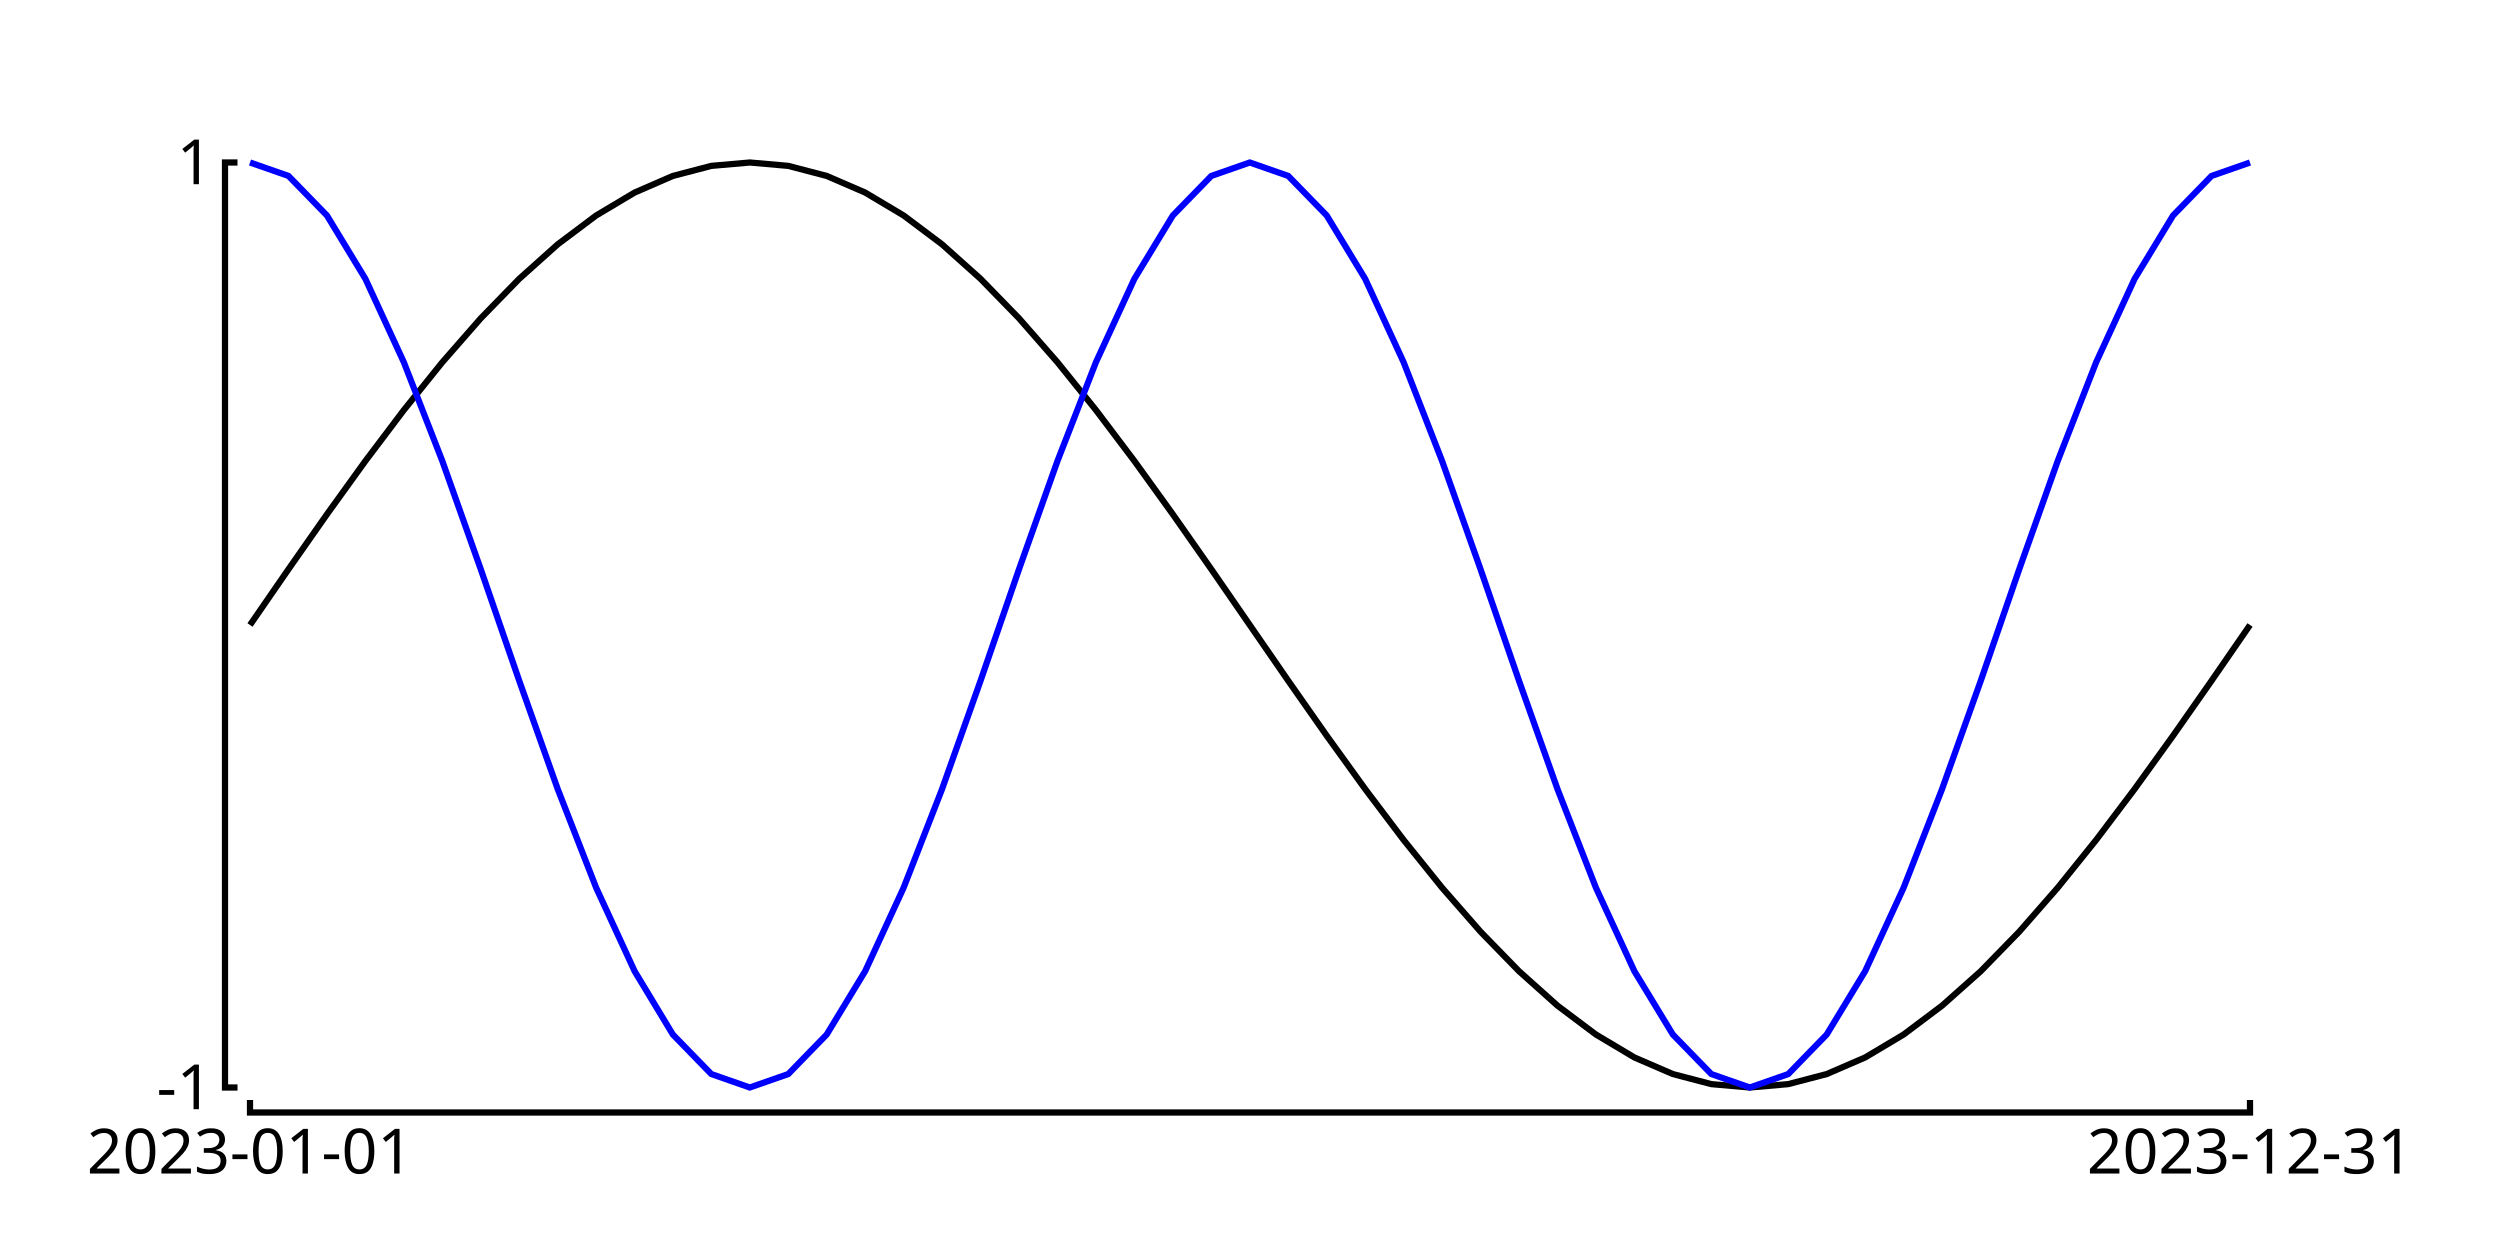
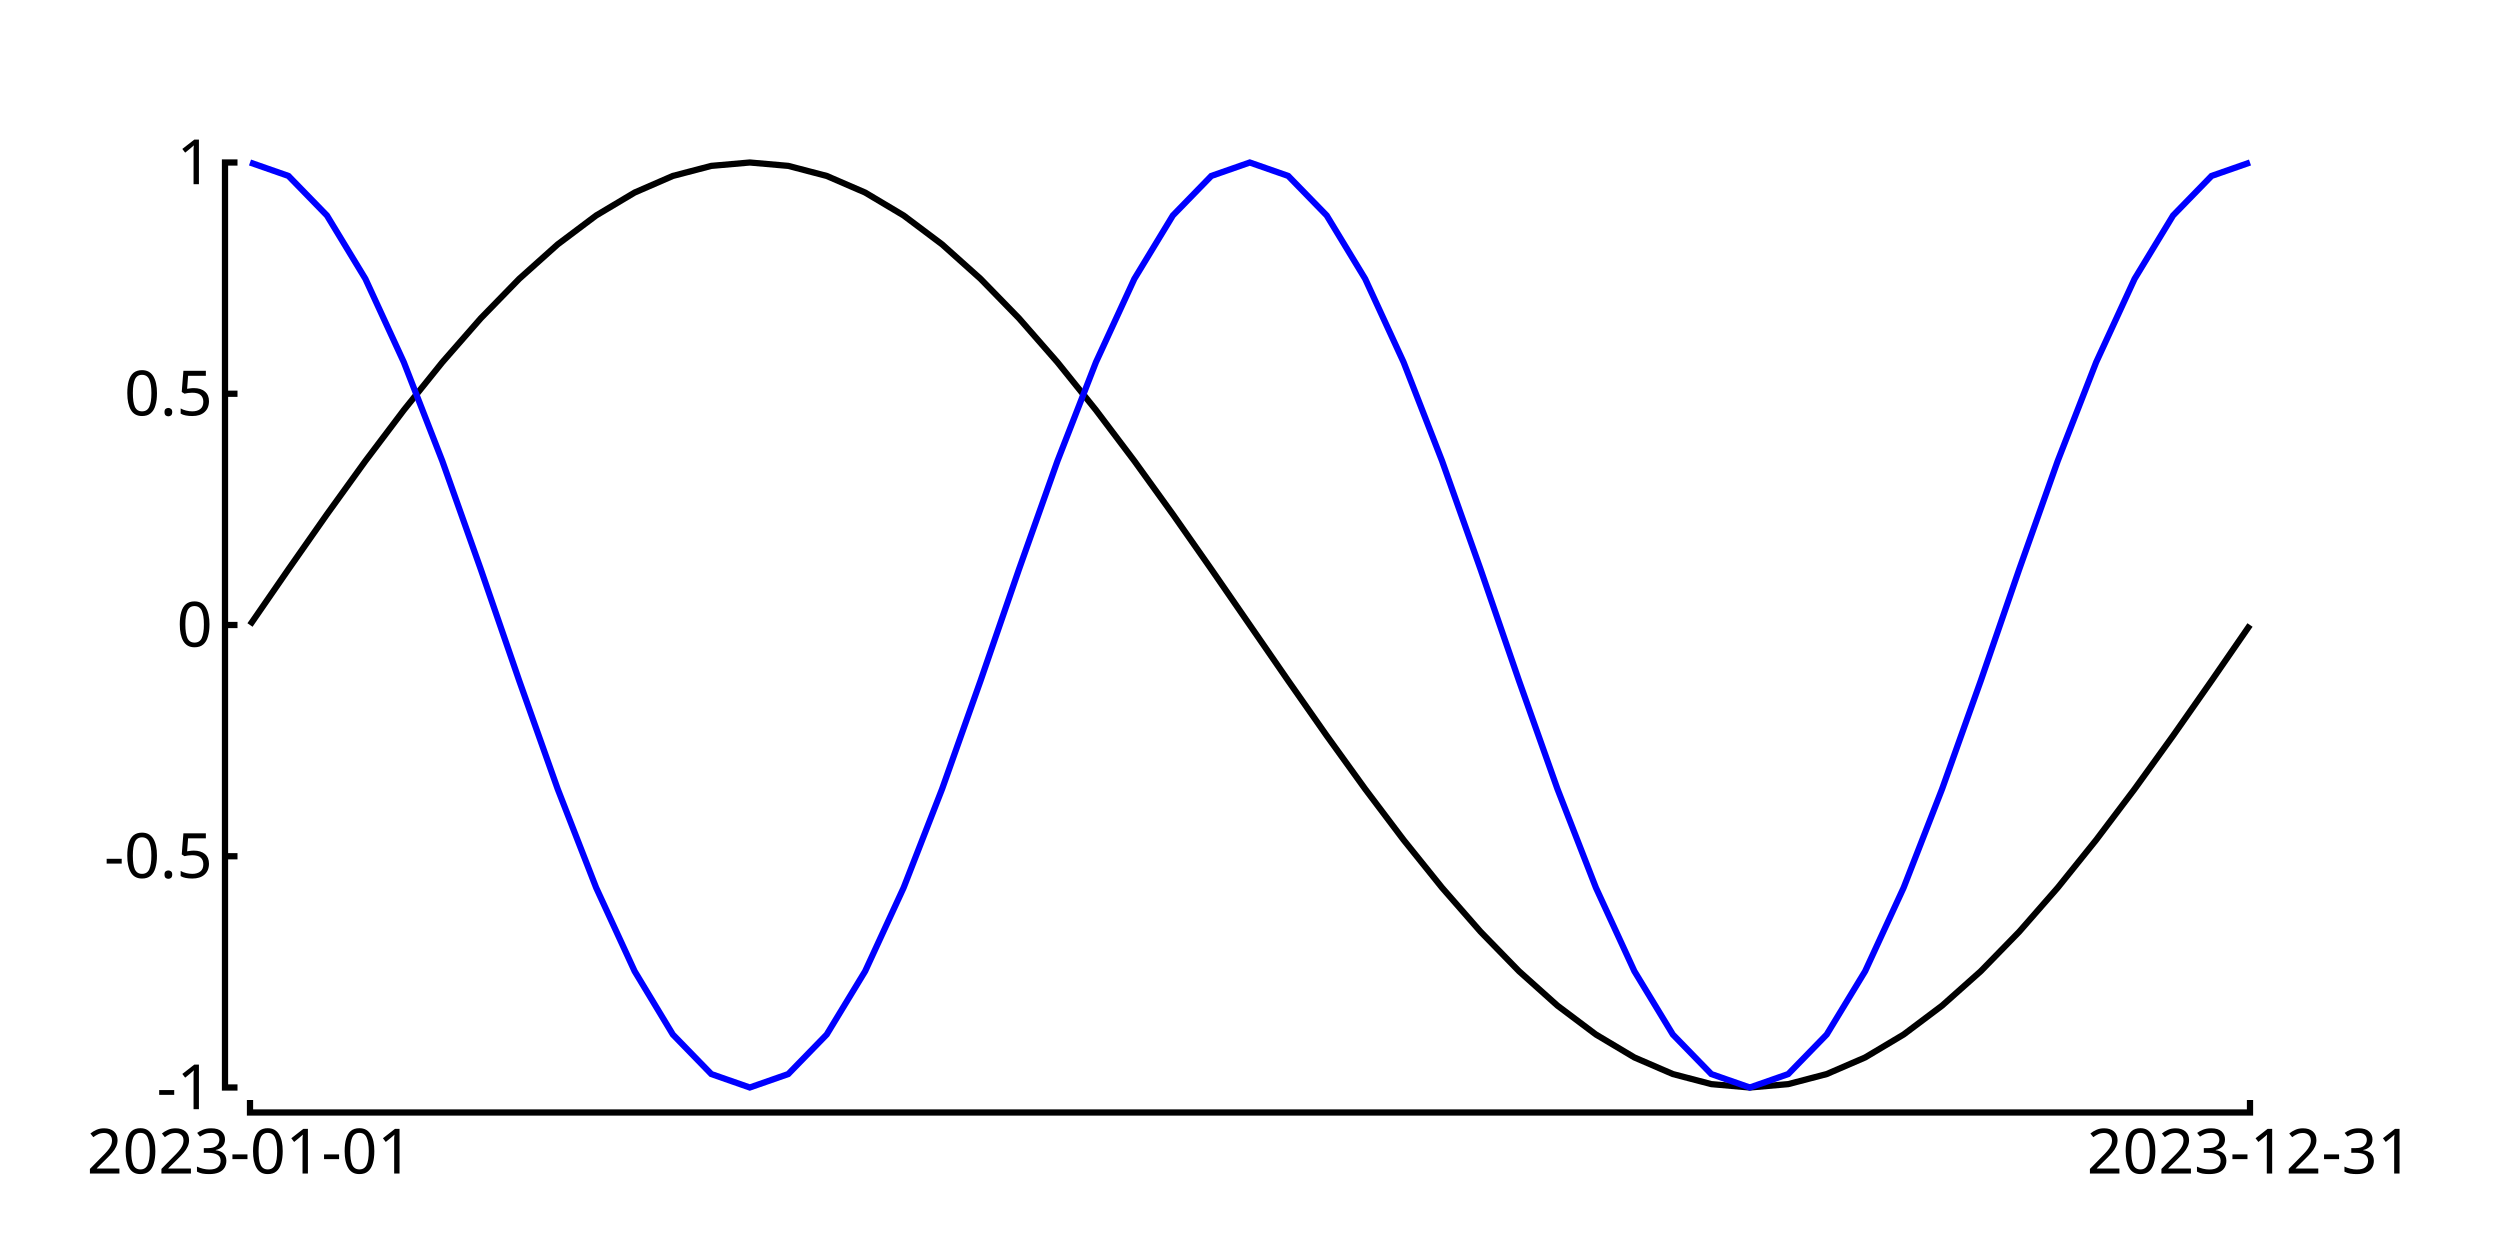
<svg xmlns="http://www.w3.org/2000/svg" width="7.68in" height="3.84in" viewBox="0 0 400 200" version="1.1">
  <polyline fill="none" stroke="black" stroke-width="1" points="40.0,100.0 46.154,91.08 52.308,82.291 58.462,73.759 64.615,65.61 70.769,57.963 76.923,50.929 83.077,44.61 89.231,39.099 95.385,34.476 101.538,30.809 107.656,28.15 113.81,26.54 119.963,26.0 126.117,26.54 132.271,28.15 138.425,30.809 144.579,34.476 150.733,39.099 156.886,44.61 163.04,50.929 169.194,57.963 175.348,65.61 181.502,73.759 187.656,82.291 193.81,91.08 199.963,100 206.117,108.92 212.271,117.709 218.425,126.241 224.579,134.39 230.733,142.037 236.886,149.071 243.04,155.39 249.194,160.901 255.348,165.524 261.502,169.191 267.656,171.85 273.81,173.46 279.963,174.0 286.117,173.46 292.271,171.85 298.425,169.191 304.579,165.524 310.733,160.901 316.923,155.39 323.077,149.071 329.231,142.037 335.385,134.39 341.538,126.241 347.692,117.709 353.846,108.92 360.0,100 " />
  <polyline fill="none" stroke="blue" stroke-width="1" points="40.0,26.0 46.154,28.15 52.308,34.476 58.462,44.61 64.615,57.963 70.769,73.759 76.923,91.08 83.077,108.92 89.231,126.241 95.385,142.037 101.538,155.39 107.656,165.524 113.81,171.85 119.963,174.0 126.117,171.85 132.271,165.524 138.425,155.39 144.579,142.037 150.733,126.241 156.886,108.92 163.04,91.08 169.194,73.759 175.348,57.963 181.502,44.61 187.656,34.476 193.81,28.15 199.963,26.0 206.117,28.15 212.271,34.476 218.425,44.61 224.579,57.963 230.733,73.759 236.886,91.08 243.04,108.92 249.194,126.241 255.348,142.037 261.502,155.39 267.656,165.524 273.81,171.85 279.963,174.0 286.117,171.85 292.271,165.524 298.425,155.39 304.579,142.037 310.733,126.241 316.923,108.92 323.077,91.08 329.231,73.759 335.385,57.963 341.538,44.61 347.692,34.476 353.846,28.15 360.0,26.0 " />
  <g font-family="sans-serif" font-size="10" />
  <polyline fill="none" stroke="black" stroke-width="1" points="40.0,176.0 40.0,178.0 360.0,178.0 360.0,176.0" />
  <g font-family="sans-serif" font-size="10">
    <text x="40.0" y="180.0" fill="black" text-anchor="middle" dominant-baseline="hanging"> 2023-01-01 </text>
    <text x="360.0" y="180.0" fill="black" text-anchor="middle" dominant-baseline="hanging"> 2023-12-31 </text>
  </g>
-   <polyline fill="none" stroke="black" stroke-width="1" points="38.0,174.0 36.0,174.0 36.0,26.0 38.0,26.0" />
+   <polyline fill="none" stroke="black" stroke-width="1" points="38.0,174.0 36.0,174.0 36.0,137.0 38.0,137.0 36.0,137.0 36.0,100.0 38.0,100.0 36.0,100.0 36.0,63.0 38.0,63.0 36.0,63.0 36.0,26.0 38.0,26.0" />
  <g font-family="sans-serif" font-size="10">
    <text x="34.0" y="174.0" fill="black" text-anchor="end" dominant-baseline="middle"> -1 </text>
+     <text x="34.0" y="137.0" fill="black" text-anchor="end" dominant-baseline="middle"> -0.5 </text>
+     <text x="34.0" y="100.0" fill="black" text-anchor="end" dominant-baseline="middle"> 0 </text>
+     <text x="34.0" y="63.0" fill="black" text-anchor="end" dominant-baseline="middle"> 0.5 </text>
    <text x="34.0" y="26.0" fill="black" text-anchor="end" dominant-baseline="middle"> 1 </text>
  </g>
</svg>
